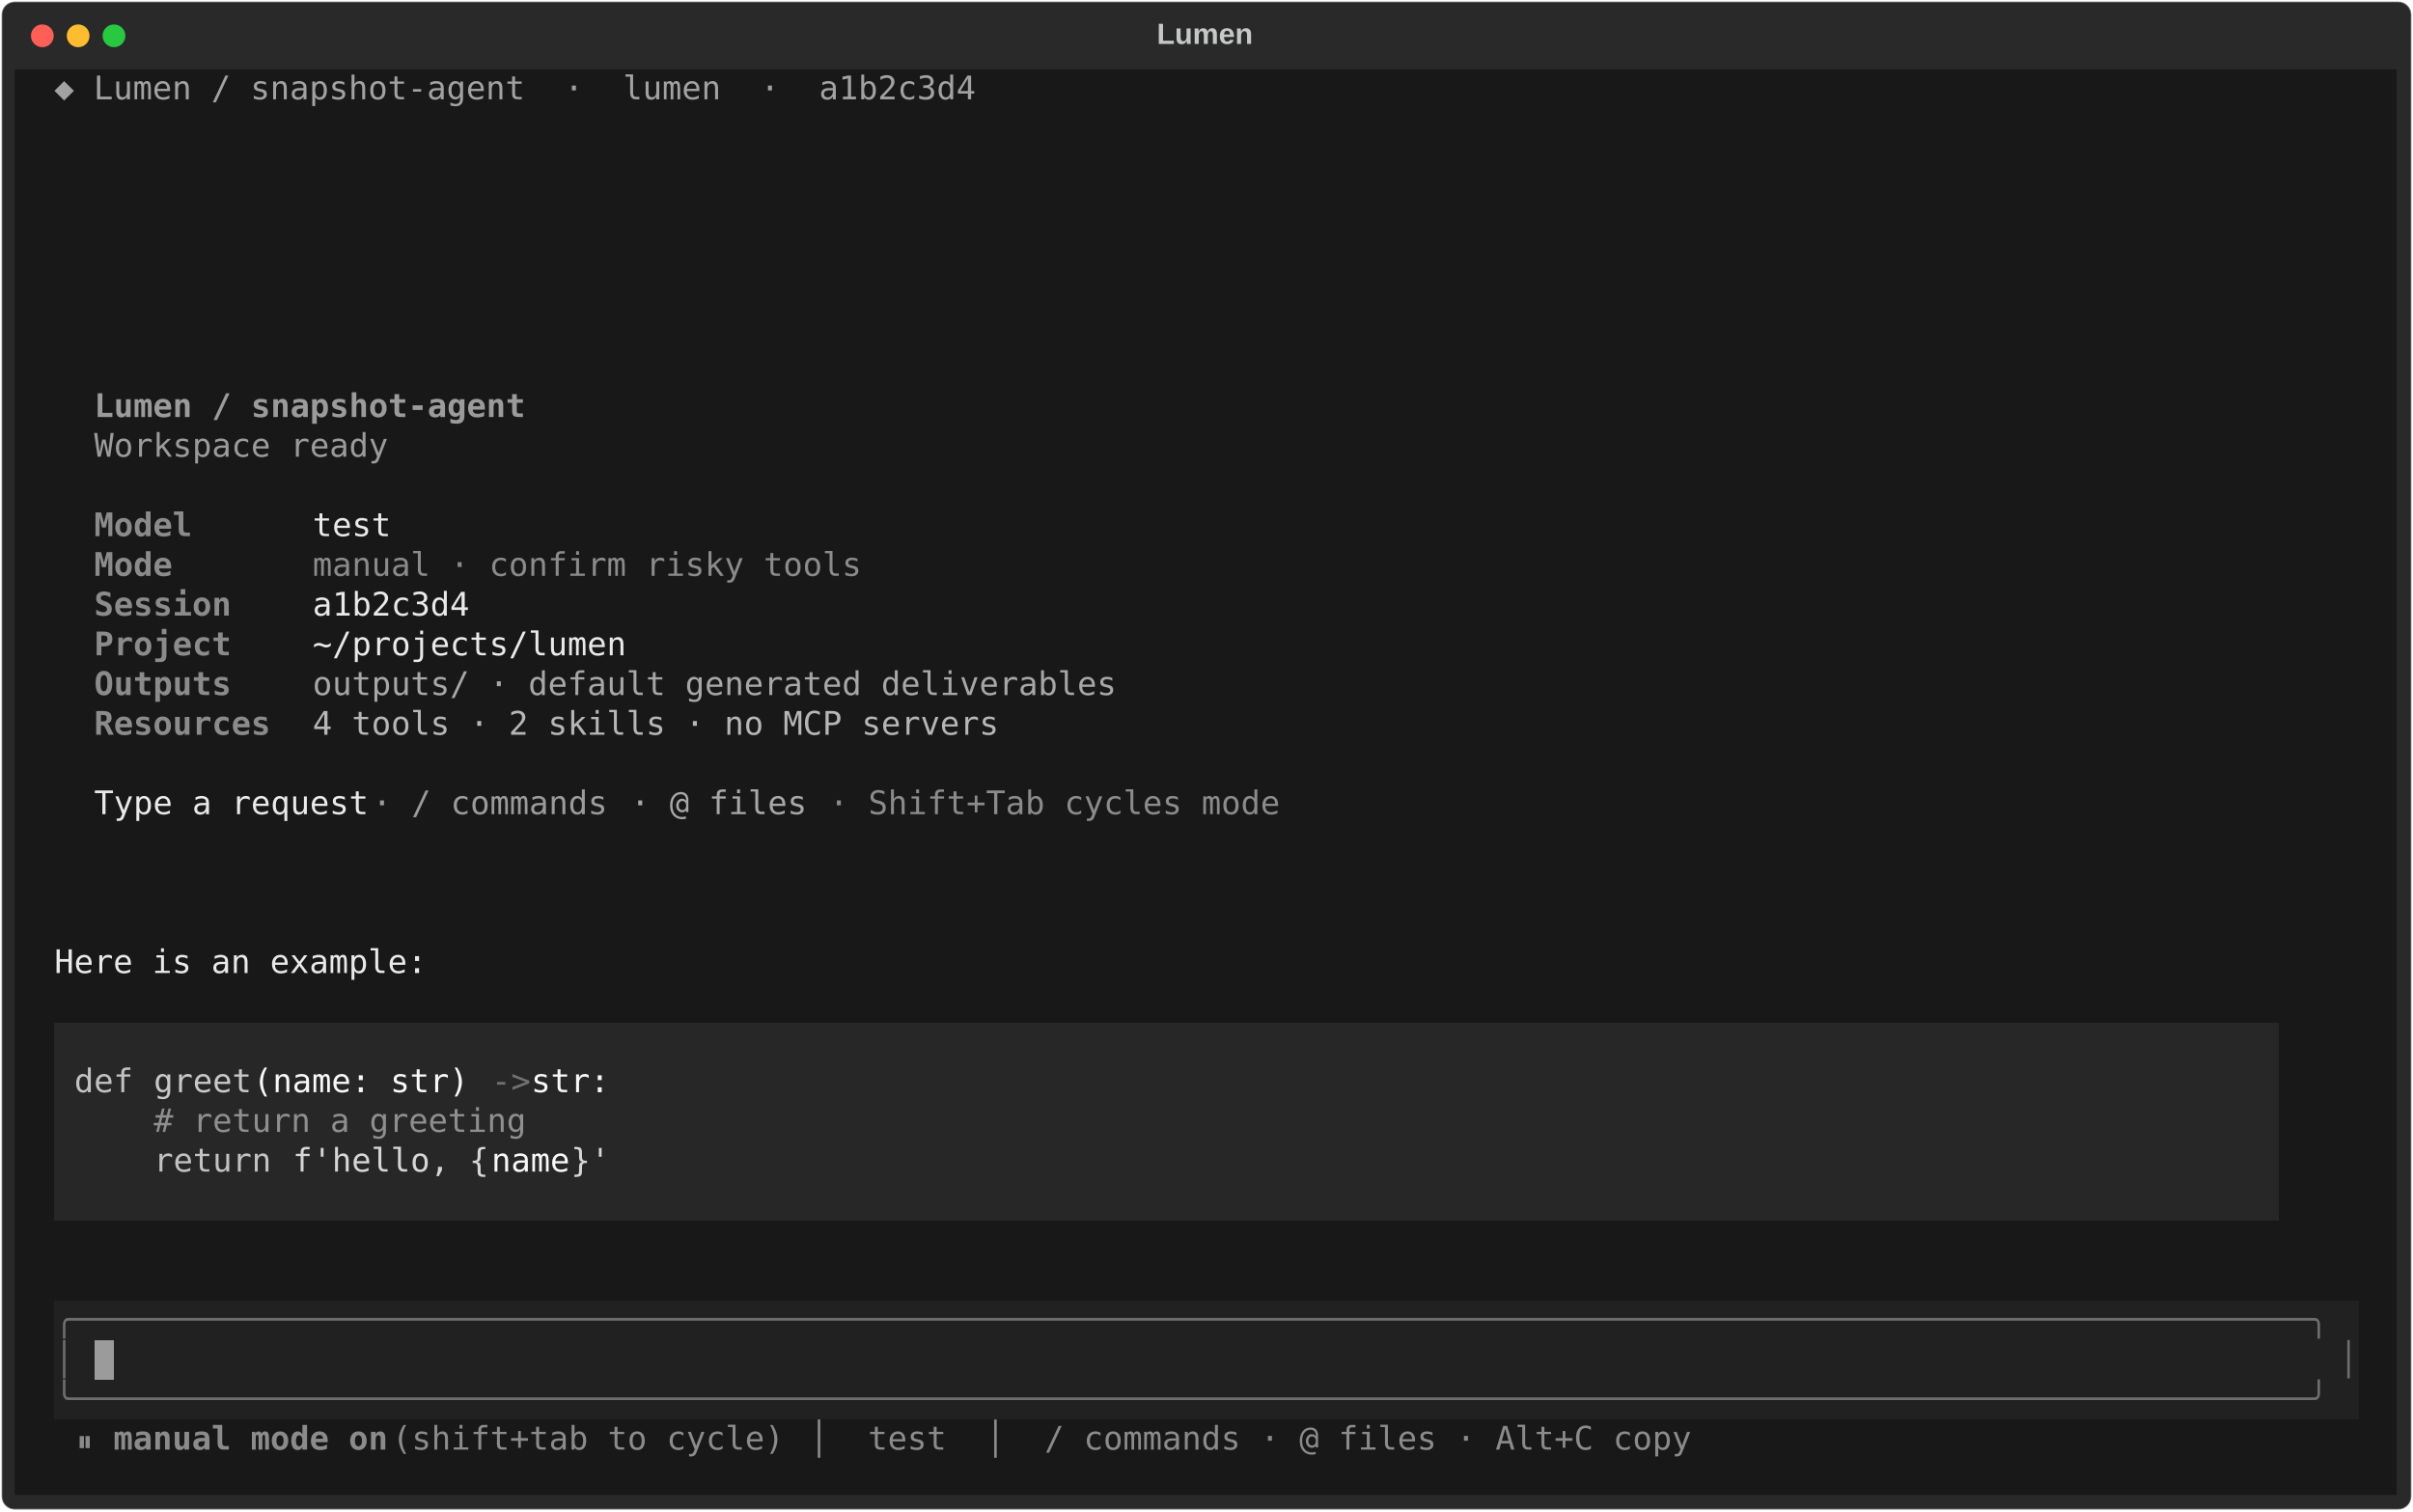
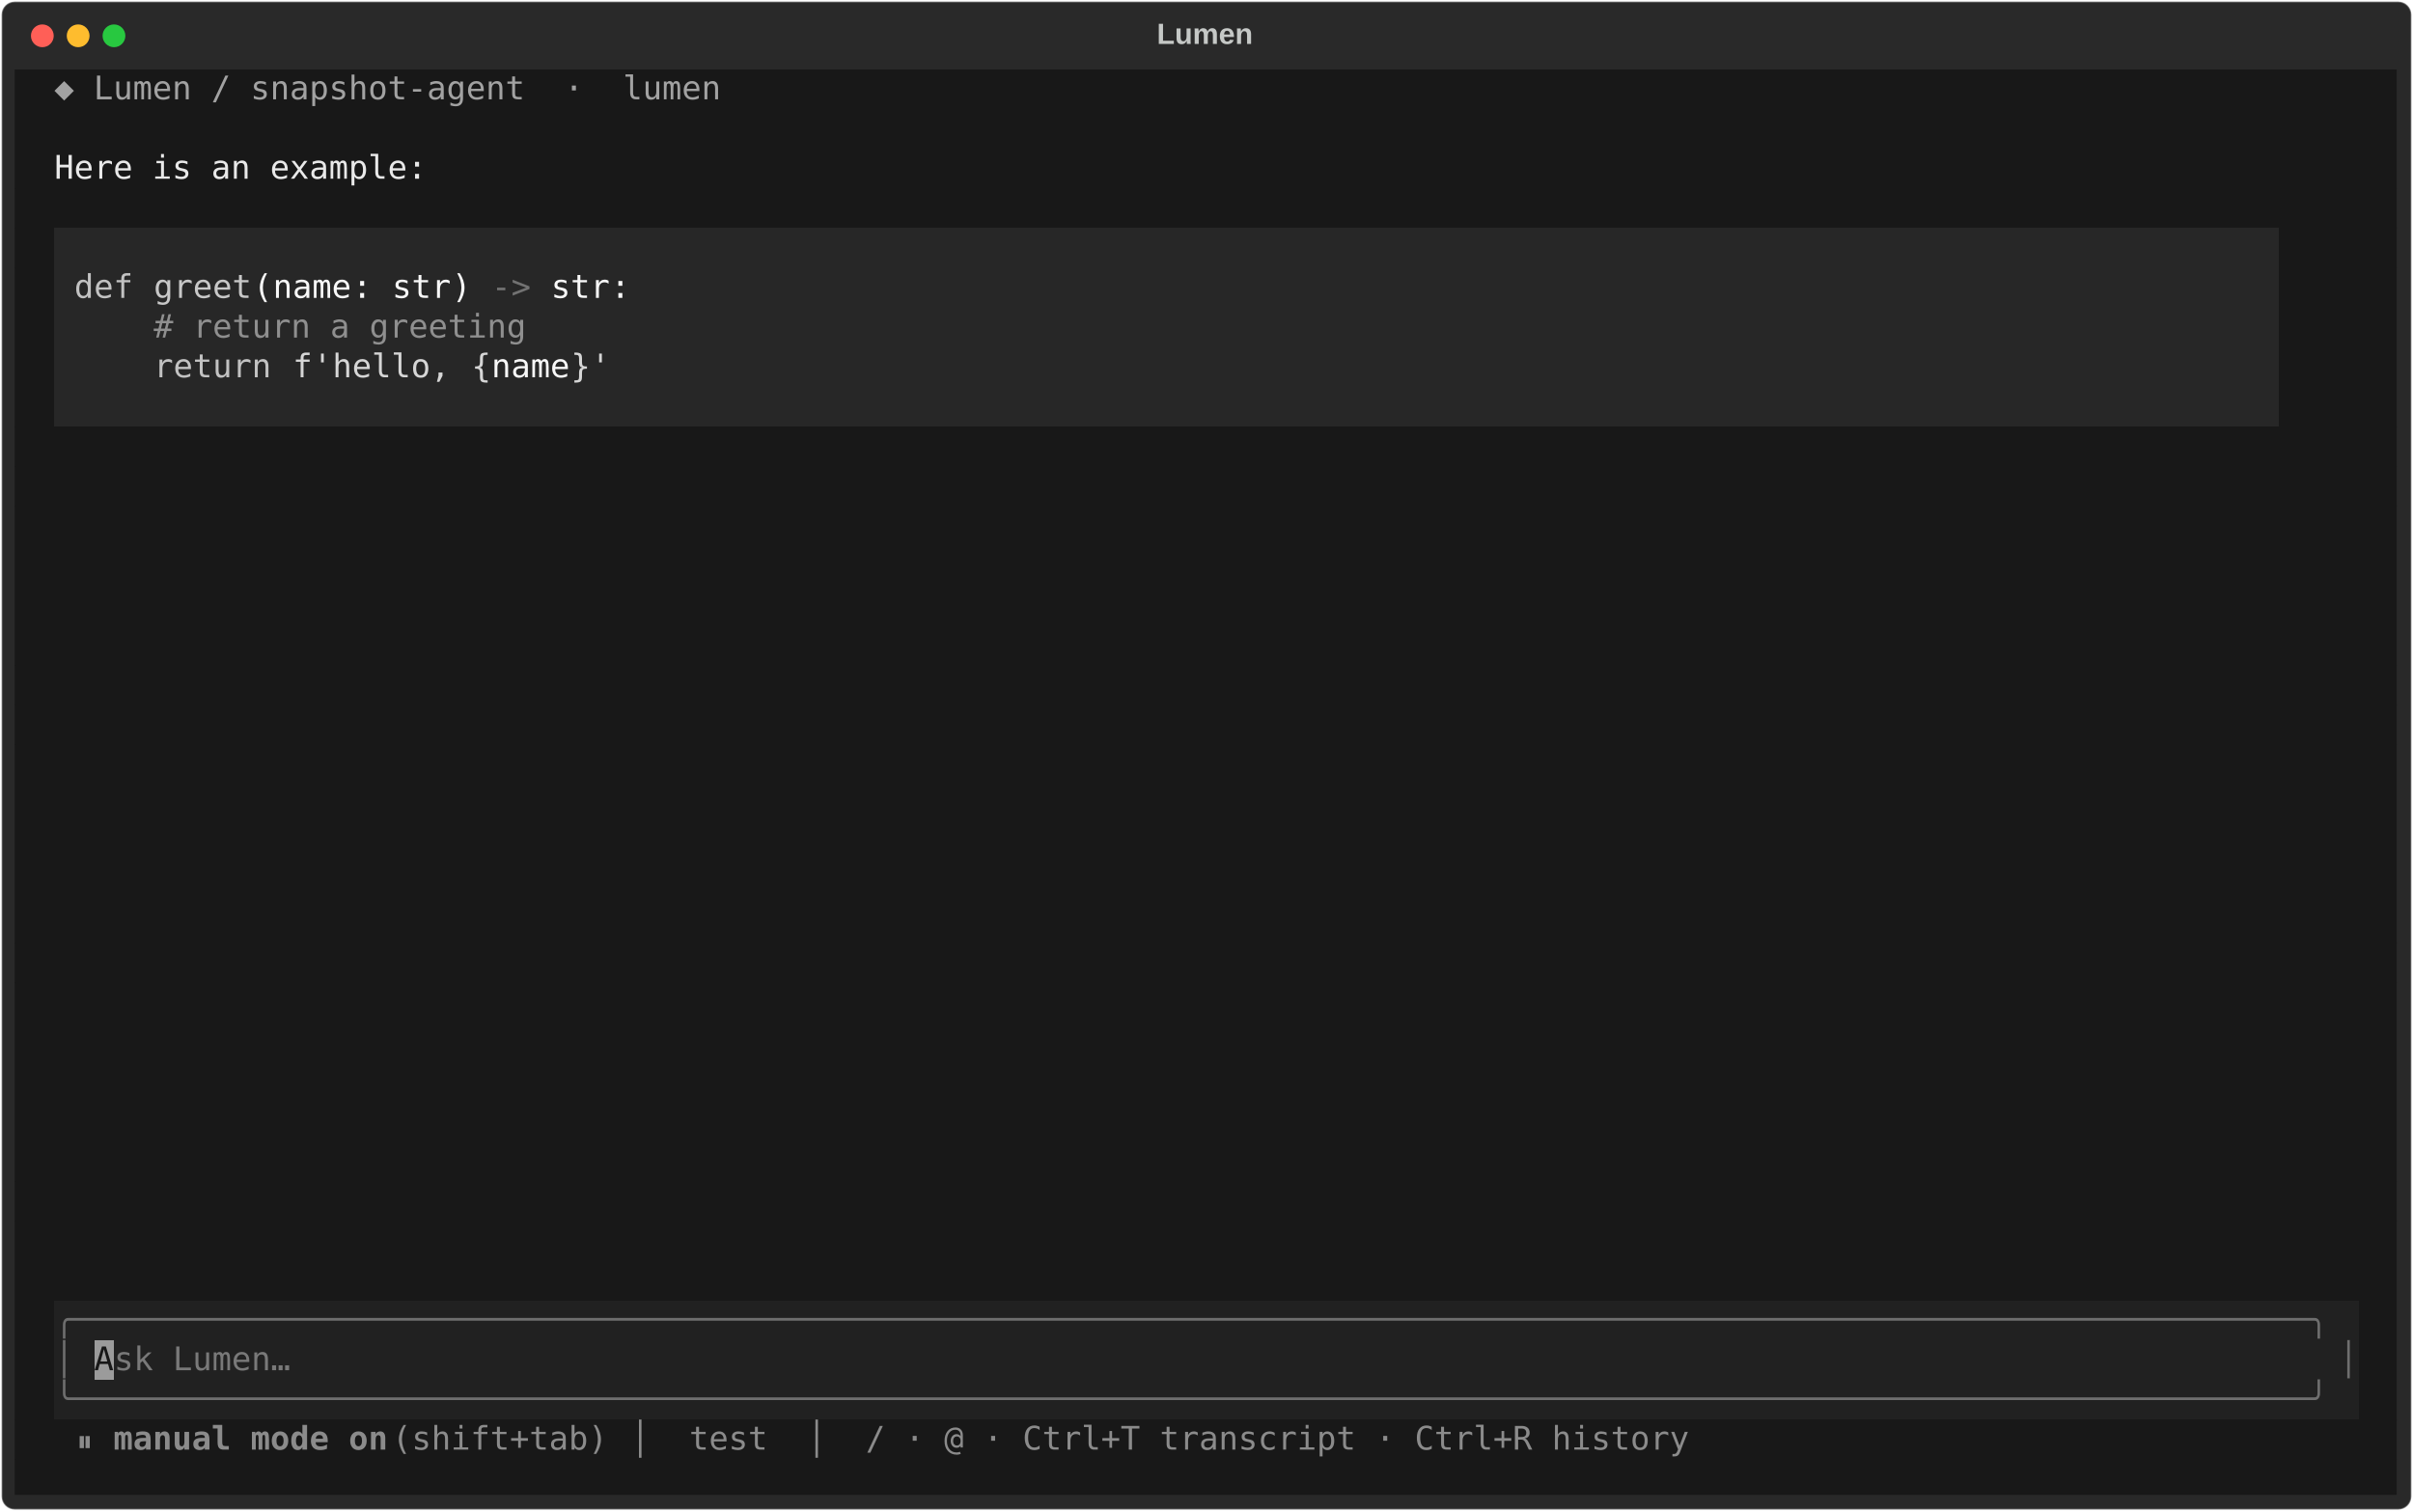
<svg xmlns="http://www.w3.org/2000/svg" class="rich-terminal" viewBox="0 0 1482 928.4">
  <style>

    @font-face {
        font-family: "Fira Code";
        src: local("FiraCode-Regular"),
                url("https://cdnjs.cloudflare.com/ajax/libs/firacode/6.2.0/woff2/FiraCode-Regular.woff2") format("woff2"),
                url("https://cdnjs.cloudflare.com/ajax/libs/firacode/6.2.0/woff/FiraCode-Regular.woff") format("woff");
        font-style: normal;
        font-weight: 400;
    }
    @font-face {
        font-family: "Fira Code";
        src: local("FiraCode-Bold"),
                url("https://cdnjs.cloudflare.com/ajax/libs/firacode/6.2.0/woff2/FiraCode-Bold.woff2") format("woff2"),
                url("https://cdnjs.cloudflare.com/ajax/libs/firacode/6.2.0/woff/FiraCode-Bold.woff") format("woff");
        font-style: bold;
        font-weight: 700;
    }

    .terminal-matrix {
        font-family: Fira Code, monospace;
        font-size: 20px;
        line-height: 24.4px;
        font-variant-east-asian: full-width;
    }

    .terminal-title {
        font-size: 18px;
        font-weight: bold;
        font-family: arial;
    }

    .terminal-r1 { fill: #c5c8c6 }
.terminal-r2 { fill: #a2a2a2 }
- .terminal-r3 { fill: #9b9b9b;font-weight: bold }
- .terminal-r4 { fill: #9b9b9b }
- .terminal-r5 { fill: #8b8b8b;font-weight: bold }
- .terminal-r6 { fill: #e9e9e9 }
- .terminal-r7 { fill: #8b8b8b }
- .terminal-r8 { fill: #a7a7a7 }
- .terminal-r9 { fill: #b6b6b6 }
- .terminal-r10 { fill: #c2c2c2 }
- .terminal-r11 { fill: #f8f8f8 }
- .terminal-r12 { fill: #c8c8c8 }
- .terminal-r13 { fill: #727272 }
- .terminal-r14 { fill: #8f8f8f }
- .terminal-r15 { fill: #d6d6d6 }
- .terminal-r16 { fill: #6e6e6e }
- .terminal-r17 { fill: #181818 }
- .terminal-r18 { fill: #e2e2e2 }
+ .terminal-r3 { fill: #e9e9e9 }
+ .terminal-r4 { fill: #c2c2c2 }
+ .terminal-r5 { fill: #f8f8f8 }
+ .terminal-r6 { fill: #c8c8c8 }
+ .terminal-r7 { fill: #727272 }
+ .terminal-r8 { fill: #8f8f8f }
+ .terminal-r9 { fill: #d6d6d6 }
+ .terminal-r10 { fill: #6e6e6e }
+ .terminal-r11 { fill: #181818 }
+ .terminal-r12 { fill: #797979 }
+ .terminal-r13 { fill: #8b8b8b;font-weight: bold }
+ .terminal-r14 { fill: #8b8b8b }
    </style>
  <defs>
    <clipPath id="terminal-clip-terminal">
      <rect x="0" y="0" width="1463.0" height="877.4" />
    </clipPath>
    <clipPath id="terminal-line-0">
      <rect x="0" y="1.5" width="1464" height="24.65" />
    </clipPath>
    <clipPath id="terminal-line-1">
      <rect x="0" y="25.9" width="1464" height="24.65" />
    </clipPath>
    <clipPath id="terminal-line-2">
      <rect x="0" y="50.3" width="1464" height="24.65" />
    </clipPath>
    <clipPath id="terminal-line-3">
      <rect x="0" y="74.7" width="1464" height="24.65" />
    </clipPath>
    <clipPath id="terminal-line-4">
      <rect x="0" y="99.1" width="1464" height="24.65" />
    </clipPath>
    <clipPath id="terminal-line-5">
      <rect x="0" y="123.5" width="1464" height="24.65" />
    </clipPath>
    <clipPath id="terminal-line-6">
      <rect x="0" y="147.9" width="1464" height="24.65" />
    </clipPath>
    <clipPath id="terminal-line-7">
      <rect x="0" y="172.3" width="1464" height="24.65" />
    </clipPath>
    <clipPath id="terminal-line-8">
      <rect x="0" y="196.7" width="1464" height="24.65" />
    </clipPath>
    <clipPath id="terminal-line-9">
      <rect x="0" y="221.1" width="1464" height="24.65" />
    </clipPath>
    <clipPath id="terminal-line-10">
      <rect x="0" y="245.5" width="1464" height="24.65" />
    </clipPath>
    <clipPath id="terminal-line-11">
      <rect x="0" y="269.9" width="1464" height="24.65" />
    </clipPath>
    <clipPath id="terminal-line-12">
      <rect x="0" y="294.3" width="1464" height="24.65" />
    </clipPath>
    <clipPath id="terminal-line-13">
      <rect x="0" y="318.7" width="1464" height="24.65" />
    </clipPath>
    <clipPath id="terminal-line-14">
      <rect x="0" y="343.1" width="1464" height="24.65" />
    </clipPath>
    <clipPath id="terminal-line-15">
      <rect x="0" y="367.5" width="1464" height="24.65" />
    </clipPath>
    <clipPath id="terminal-line-16">
      <rect x="0" y="391.9" width="1464" height="24.65" />
    </clipPath>
    <clipPath id="terminal-line-17">
      <rect x="0" y="416.3" width="1464" height="24.65" />
    </clipPath>
    <clipPath id="terminal-line-18">
      <rect x="0" y="440.7" width="1464" height="24.65" />
    </clipPath>
    <clipPath id="terminal-line-19">
      <rect x="0" y="465.1" width="1464" height="24.65" />
    </clipPath>
    <clipPath id="terminal-line-20">
      <rect x="0" y="489.5" width="1464" height="24.65" />
    </clipPath>
    <clipPath id="terminal-line-21">
      <rect x="0" y="513.9" width="1464" height="24.65" />
    </clipPath>
    <clipPath id="terminal-line-22">
      <rect x="0" y="538.3" width="1464" height="24.65" />
    </clipPath>
    <clipPath id="terminal-line-23">
      <rect x="0" y="562.7" width="1464" height="24.65" />
    </clipPath>
    <clipPath id="terminal-line-24">
      <rect x="0" y="587.1" width="1464" height="24.65" />
    </clipPath>
    <clipPath id="terminal-line-25">
      <rect x="0" y="611.5" width="1464" height="24.65" />
    </clipPath>
    <clipPath id="terminal-line-26">
      <rect x="0" y="635.9" width="1464" height="24.65" />
    </clipPath>
    <clipPath id="terminal-line-27">
      <rect x="0" y="660.3" width="1464" height="24.65" />
    </clipPath>
    <clipPath id="terminal-line-28">
      <rect x="0" y="684.7" width="1464" height="24.65" />
    </clipPath>
    <clipPath id="terminal-line-29">
      <rect x="0" y="709.1" width="1464" height="24.65" />
    </clipPath>
    <clipPath id="terminal-line-30">
      <rect x="0" y="733.5" width="1464" height="24.65" />
    </clipPath>
    <clipPath id="terminal-line-31">
      <rect x="0" y="757.9" width="1464" height="24.65" />
    </clipPath>
    <clipPath id="terminal-line-32">
      <rect x="0" y="782.3" width="1464" height="24.65" />
    </clipPath>
    <clipPath id="terminal-line-33">
      <rect x="0" y="806.7" width="1464" height="24.65" />
    </clipPath>
    <clipPath id="terminal-line-34">
      <rect x="0" y="831.1" width="1464" height="24.65" />
    </clipPath>
  </defs>
  <rect fill="#292929" stroke="rgba(255,255,255,0.35)" stroke-width="1" x="1" y="1" width="1480" height="926.4" rx="8" />
  <text class="terminal-title" fill="#c5c8c6" text-anchor="middle" x="740" y="27">Lumen</text>
  <g transform="translate(26,22)">
    <circle cx="0" cy="0" r="7" fill="#ff5f57" />
    <circle cx="22" cy="0" r="7" fill="#febc2e" />
    <circle cx="44" cy="0" r="7" fill="#28c840" />
  </g>
  <g transform="translate(9, 41)" clip-path="url(#terminal-clip-terminal)">
    <rect fill="#181818" x="0" y="1.5" width="24.4" height="24.65" shape-rendering="crispEdges" />
-     <rect fill="#181818" x="24.4" y="1.5" width="573.4" height="24.65" shape-rendering="crispEdges" />
-     <rect fill="#181818" x="597.8" y="1.5" width="866.2" height="24.65" shape-rendering="crispEdges" />
+     <rect fill="#181818" x="24.4" y="1.5" width="414.8" height="24.65" shape-rendering="crispEdges" />
+     <rect fill="#181818" x="439.2" y="1.5" width="1024.8" height="24.65" shape-rendering="crispEdges" />
    <rect fill="#181818" x="0" y="25.9" width="1464" height="24.65" shape-rendering="crispEdges" />
-     <rect fill="#181818" x="0" y="50.3" width="1464" height="24.65" shape-rendering="crispEdges" />
+     <rect fill="#181818" x="0" y="50.3" width="24.4" height="24.65" shape-rendering="crispEdges" />
+     <rect fill="#181818" x="24.4" y="50.3" width="1366.4" height="24.65" shape-rendering="crispEdges" />
+     <rect fill="#181818" x="1390.8" y="50.3" width="73.2" height="24.65" shape-rendering="crispEdges" />
    <rect fill="#181818" x="0" y="74.7" width="1464" height="24.65" shape-rendering="crispEdges" />
-     <rect fill="#181818" x="0" y="99.1" width="1464" height="24.65" shape-rendering="crispEdges" />
-     <rect fill="#181818" x="0" y="123.5" width="1464" height="24.65" shape-rendering="crispEdges" />
-     <rect fill="#181818" x="0" y="147.9" width="1464" height="24.65" shape-rendering="crispEdges" />
-     <rect fill="#181818" x="0" y="172.3" width="1464" height="24.65" shape-rendering="crispEdges" />
-     <rect fill="#181818" x="0" y="196.7" width="48.8" height="24.65" shape-rendering="crispEdges" />
-     <rect fill="#181818" x="48.8" y="196.7" width="268.4" height="24.65" shape-rendering="crispEdges" />
-     <rect fill="#181818" x="317.2" y="196.7" width="1146.8" height="24.65" shape-rendering="crispEdges" />
-     <rect fill="#181818" x="0" y="221.1" width="48.8" height="24.65" shape-rendering="crispEdges" />
-     <rect fill="#181818" x="48.8" y="221.1" width="183" height="24.65" shape-rendering="crispEdges" />
-     <rect fill="#181818" x="231.8" y="221.1" width="1232.2" height="24.65" shape-rendering="crispEdges" />
-     <rect fill="#181818" x="0" y="245.5" width="48.8" height="24.65" shape-rendering="crispEdges" />
-     <rect fill="#181818" x="48.8" y="245.5" width="0" height="24.65" shape-rendering="crispEdges" />
-     <rect fill="#181818" x="48.8" y="245.5" width="1415.2" height="24.65" shape-rendering="crispEdges" />
-     <rect fill="#181818" x="0" y="269.9" width="48.8" height="24.65" shape-rendering="crispEdges" />
-     <rect fill="#181818" x="48.8" y="269.9" width="134.2" height="24.65" shape-rendering="crispEdges" />
-     <rect fill="#181818" x="183" y="269.9" width="48.8" height="24.65" shape-rendering="crispEdges" />
-     <rect fill="#181818" x="231.8" y="269.9" width="1232.2" height="24.65" shape-rendering="crispEdges" />
-     <rect fill="#181818" x="0" y="294.3" width="48.8" height="24.65" shape-rendering="crispEdges" />
-     <rect fill="#181818" x="48.8" y="294.3" width="134.2" height="24.65" shape-rendering="crispEdges" />
-     <rect fill="#181818" x="183" y="294.3" width="341.6" height="24.65" shape-rendering="crispEdges" />
-     <rect fill="#181818" x="524.6" y="294.3" width="939.4" height="24.65" shape-rendering="crispEdges" />
-     <rect fill="#181818" x="0" y="318.7" width="48.8" height="24.65" shape-rendering="crispEdges" />
-     <rect fill="#181818" x="48.8" y="318.7" width="134.2" height="24.65" shape-rendering="crispEdges" />
-     <rect fill="#181818" x="183" y="318.7" width="97.6" height="24.65" shape-rendering="crispEdges" />
-     <rect fill="#181818" x="280.6" y="318.7" width="1183.4" height="24.65" shape-rendering="crispEdges" />
-     <rect fill="#181818" x="0" y="343.1" width="48.8" height="24.65" shape-rendering="crispEdges" />
-     <rect fill="#181818" x="48.8" y="343.1" width="134.2" height="24.65" shape-rendering="crispEdges" />
-     <rect fill="#181818" x="183" y="343.1" width="195.2" height="24.65" shape-rendering="crispEdges" />
-     <rect fill="#181818" x="378.2" y="343.1" width="1085.8" height="24.65" shape-rendering="crispEdges" />
-     <rect fill="#181818" x="0" y="367.5" width="48.8" height="24.65" shape-rendering="crispEdges" />
-     <rect fill="#181818" x="48.8" y="367.5" width="134.2" height="24.65" shape-rendering="crispEdges" />
-     <rect fill="#181818" x="183" y="367.5" width="500.2" height="24.65" shape-rendering="crispEdges" />
-     <rect fill="#181818" x="683.2" y="367.5" width="780.8" height="24.65" shape-rendering="crispEdges" />
-     <rect fill="#181818" x="0" y="391.9" width="48.8" height="24.65" shape-rendering="crispEdges" />
-     <rect fill="#181818" x="48.8" y="391.9" width="134.2" height="24.65" shape-rendering="crispEdges" />
-     <rect fill="#181818" x="183" y="391.9" width="427" height="24.65" shape-rendering="crispEdges" />
-     <rect fill="#181818" x="610" y="391.9" width="854" height="24.65" shape-rendering="crispEdges" />
-     <rect fill="#181818" x="0" y="416.3" width="48.8" height="24.65" shape-rendering="crispEdges" />
-     <rect fill="#181818" x="48.8" y="416.3" width="0" height="24.65" shape-rendering="crispEdges" />
-     <rect fill="#181818" x="48.8" y="416.3" width="1415.2" height="24.65" shape-rendering="crispEdges" />
-     <rect fill="#181818" x="0" y="440.7" width="48.8" height="24.65" shape-rendering="crispEdges" />
-     <rect fill="#181818" x="48.8" y="440.7" width="170.8" height="24.65" shape-rendering="crispEdges" />
-     <rect fill="#181818" x="219.6" y="440.7" width="158.6" height="24.65" shape-rendering="crispEdges" />
-     <rect fill="#181818" x="378.2" y="440.7" width="122" height="24.65" shape-rendering="crispEdges" />
-     <rect fill="#181818" x="500.2" y="440.7" width="292.8" height="24.65" shape-rendering="crispEdges" />
-     <rect fill="#181818" x="793" y="440.7" width="671" height="24.65" shape-rendering="crispEdges" />
+     <rect fill="#181818" x="0" y="99.1" width="24.4" height="24.65" shape-rendering="crispEdges" />
+     <rect fill="#272727" x="24.4" y="99.1" width="1366.4" height="24.65" shape-rendering="crispEdges" />
+     <rect fill="#181818" x="1390.8" y="99.1" width="73.2" height="24.65" shape-rendering="crispEdges" />
+     <rect fill="#181818" x="0" y="123.5" width="24.4" height="24.65" shape-rendering="crispEdges" />
+     <rect fill="#272727" x="24.4" y="123.5" width="12.2" height="24.65" shape-rendering="crispEdges" />
+     <rect fill="#272727" x="36.6" y="123.5" width="36.6" height="24.65" shape-rendering="crispEdges" />
+     <rect fill="#272727" x="73.2" y="123.5" width="12.2" height="24.65" shape-rendering="crispEdges" />
+     <rect fill="#272727" x="85.4" y="123.5" width="61" height="24.65" shape-rendering="crispEdges" />
+     <rect fill="#272727" x="146.4" y="123.5" width="12.2" height="24.65" shape-rendering="crispEdges" />
+     <rect fill="#272727" x="158.6" y="123.5" width="48.8" height="24.65" shape-rendering="crispEdges" />
+     <rect fill="#272727" x="207.4" y="123.5" width="12.2" height="24.65" shape-rendering="crispEdges" />
+     <rect fill="#272727" x="219.6" y="123.5" width="12.2" height="24.65" shape-rendering="crispEdges" />
+     <rect fill="#272727" x="231.8" y="123.5" width="36.6" height="24.65" shape-rendering="crispEdges" />
+     <rect fill="#272727" x="268.4" y="123.5" width="12.2" height="24.65" shape-rendering="crispEdges" />
+     <rect fill="#272727" x="280.6" y="123.5" width="12.2" height="24.65" shape-rendering="crispEdges" />
+     <rect fill="#272727" x="292.8" y="123.5" width="12.2" height="24.65" shape-rendering="crispEdges" />
+     <rect fill="#272727" x="305" y="123.5" width="12.2" height="24.65" shape-rendering="crispEdges" />
+     <rect fill="#272727" x="317.2" y="123.5" width="12.2" height="24.65" shape-rendering="crispEdges" />
+     <rect fill="#272727" x="329.4" y="123.5" width="36.6" height="24.65" shape-rendering="crispEdges" />
+     <rect fill="#272727" x="366" y="123.5" width="12.2" height="24.65" shape-rendering="crispEdges" />
+     <rect fill="#272727" x="378.2" y="123.5" width="1000.4" height="24.65" shape-rendering="crispEdges" />
+     <rect fill="#272727" x="1378.6" y="123.5" width="12.2" height="24.65" shape-rendering="crispEdges" />
+     <rect fill="#181818" x="1390.8" y="123.5" width="73.2" height="24.65" shape-rendering="crispEdges" />
+     <rect fill="#181818" x="0" y="147.9" width="24.4" height="24.65" shape-rendering="crispEdges" />
+     <rect fill="#272727" x="24.4" y="147.9" width="12.2" height="24.65" shape-rendering="crispEdges" />
+     <rect fill="#272727" x="36.6" y="147.9" width="48.8" height="24.65" shape-rendering="crispEdges" />
+     <rect fill="#272727" x="85.4" y="147.9" width="231.8" height="24.65" shape-rendering="crispEdges" />
+     <rect fill="#272727" x="317.2" y="147.9" width="1061.4" height="24.65" shape-rendering="crispEdges" />
+     <rect fill="#272727" x="1378.6" y="147.9" width="12.2" height="24.65" shape-rendering="crispEdges" />
+     <rect fill="#181818" x="1390.8" y="147.9" width="73.2" height="24.65" shape-rendering="crispEdges" />
+     <rect fill="#181818" x="0" y="172.3" width="24.4" height="24.65" shape-rendering="crispEdges" />
+     <rect fill="#272727" x="24.4" y="172.3" width="12.2" height="24.65" shape-rendering="crispEdges" />
+     <rect fill="#272727" x="36.6" y="172.3" width="48.8" height="24.65" shape-rendering="crispEdges" />
+     <rect fill="#272727" x="85.4" y="172.3" width="73.2" height="24.65" shape-rendering="crispEdges" />
+     <rect fill="#272727" x="158.6" y="172.3" width="12.2" height="24.65" shape-rendering="crispEdges" />
+     <rect fill="#272727" x="170.8" y="172.3" width="12.2" height="24.65" shape-rendering="crispEdges" />
+     <rect fill="#272727" x="183" y="172.3" width="12.2" height="24.65" shape-rendering="crispEdges" />
+     <rect fill="#272727" x="195.2" y="172.3" width="85.4" height="24.65" shape-rendering="crispEdges" />
+     <rect fill="#272727" x="280.6" y="172.3" width="12.2" height="24.65" shape-rendering="crispEdges" />
+     <rect fill="#272727" x="292.8" y="172.3" width="48.8" height="24.65" shape-rendering="crispEdges" />
+     <rect fill="#272727" x="341.6" y="172.3" width="12.2" height="24.65" shape-rendering="crispEdges" />
+     <rect fill="#272727" x="353.8" y="172.3" width="12.2" height="24.65" shape-rendering="crispEdges" />
+     <rect fill="#272727" x="366" y="172.3" width="1012.6" height="24.65" shape-rendering="crispEdges" />
+     <rect fill="#272727" x="1378.6" y="172.3" width="12.2" height="24.65" shape-rendering="crispEdges" />
+     <rect fill="#181818" x="1390.8" y="172.3" width="73.2" height="24.65" shape-rendering="crispEdges" />
+     <rect fill="#181818" x="0" y="196.7" width="24.4" height="24.65" shape-rendering="crispEdges" />
+     <rect fill="#272727" x="24.4" y="196.7" width="1366.4" height="24.65" shape-rendering="crispEdges" />
+     <rect fill="#181818" x="1390.8" y="196.7" width="73.2" height="24.65" shape-rendering="crispEdges" />
+     <rect fill="#181818" x="0" y="221.1" width="1464" height="24.65" shape-rendering="crispEdges" />
+     <rect fill="#181818" x="0" y="245.5" width="1464" height="24.65" shape-rendering="crispEdges" />
+     <rect fill="#181818" x="0" y="269.9" width="1464" height="24.65" shape-rendering="crispEdges" />
+     <rect fill="#181818" x="0" y="294.3" width="1464" height="24.65" shape-rendering="crispEdges" />
+     <rect fill="#181818" x="0" y="318.7" width="1464" height="24.65" shape-rendering="crispEdges" />
+     <rect fill="#181818" x="0" y="343.1" width="1464" height="24.65" shape-rendering="crispEdges" />
+     <rect fill="#181818" x="0" y="367.5" width="1464" height="24.65" shape-rendering="crispEdges" />
+     <rect fill="#181818" x="0" y="391.9" width="1464" height="24.65" shape-rendering="crispEdges" />
+     <rect fill="#181818" x="0" y="416.3" width="1464" height="24.65" shape-rendering="crispEdges" />
+     <rect fill="#181818" x="0" y="440.7" width="1464" height="24.65" shape-rendering="crispEdges" />
    <rect fill="#181818" x="0" y="465.1" width="1464" height="24.65" shape-rendering="crispEdges" />
    <rect fill="#181818" x="0" y="489.5" width="1464" height="24.65" shape-rendering="crispEdges" />
    <rect fill="#181818" x="0" y="513.9" width="1464" height="24.65" shape-rendering="crispEdges" />
-     <rect fill="#181818" x="0" y="538.3" width="24.4" height="24.65" shape-rendering="crispEdges" />
-     <rect fill="#181818" x="24.4" y="538.3" width="1366.4" height="24.65" shape-rendering="crispEdges" />
-     <rect fill="#181818" x="1390.8" y="538.3" width="73.2" height="24.65" shape-rendering="crispEdges" />
+     <rect fill="#181818" x="0" y="538.3" width="1464" height="24.65" shape-rendering="crispEdges" />
    <rect fill="#181818" x="0" y="562.7" width="1464" height="24.65" shape-rendering="crispEdges" />
-     <rect fill="#181818" x="0" y="587.1" width="24.4" height="24.65" shape-rendering="crispEdges" />
-     <rect fill="#272727" x="24.4" y="587.1" width="1366.4" height="24.65" shape-rendering="crispEdges" />
-     <rect fill="#181818" x="1390.8" y="587.1" width="73.2" height="24.65" shape-rendering="crispEdges" />
-     <rect fill="#181818" x="0" y="611.5" width="24.4" height="24.65" shape-rendering="crispEdges" />
-     <rect fill="#272727" x="24.4" y="611.5" width="12.2" height="24.65" shape-rendering="crispEdges" />
-     <rect fill="#272727" x="36.6" y="611.5" width="36.6" height="24.65" shape-rendering="crispEdges" />
-     <rect fill="#272727" x="73.2" y="611.5" width="12.2" height="24.65" shape-rendering="crispEdges" />
-     <rect fill="#272727" x="85.4" y="611.5" width="61" height="24.65" shape-rendering="crispEdges" />
-     <rect fill="#272727" x="146.4" y="611.5" width="146.4" height="24.65" shape-rendering="crispEdges" />
-     <rect fill="#272727" x="292.8" y="611.5" width="24.4" height="24.65" shape-rendering="crispEdges" />
-     <rect fill="#272727" x="317.2" y="611.5" width="61" height="24.65" shape-rendering="crispEdges" />
-     <rect fill="#272727" x="378.2" y="611.5" width="1012.6" height="24.65" shape-rendering="crispEdges" />
-     <rect fill="#181818" x="1390.8" y="611.5" width="73.2" height="24.65" shape-rendering="crispEdges" />
-     <rect fill="#181818" x="0" y="635.9" width="24.4" height="24.65" shape-rendering="crispEdges" />
-     <rect fill="#272727" x="24.4" y="635.9" width="12.2" height="24.65" shape-rendering="crispEdges" />
-     <rect fill="#272727" x="36.6" y="635.9" width="48.8" height="24.65" shape-rendering="crispEdges" />
-     <rect fill="#272727" x="85.4" y="635.9" width="231.8" height="24.65" shape-rendering="crispEdges" />
-     <rect fill="#272727" x="317.2" y="635.9" width="1073.6" height="24.65" shape-rendering="crispEdges" />
-     <rect fill="#181818" x="1390.8" y="635.9" width="73.2" height="24.65" shape-rendering="crispEdges" />
-     <rect fill="#181818" x="0" y="660.3" width="24.4" height="24.65" shape-rendering="crispEdges" />
-     <rect fill="#272727" x="24.4" y="660.3" width="12.2" height="24.65" shape-rendering="crispEdges" />
-     <rect fill="#272727" x="36.6" y="660.3" width="48.8" height="24.65" shape-rendering="crispEdges" />
-     <rect fill="#272727" x="85.4" y="660.3" width="73.2" height="24.65" shape-rendering="crispEdges" />
-     <rect fill="#272727" x="158.6" y="660.3" width="12.2" height="24.65" shape-rendering="crispEdges" />
-     <rect fill="#272727" x="170.8" y="660.3" width="122" height="24.65" shape-rendering="crispEdges" />
-     <rect fill="#272727" x="292.8" y="660.3" width="48.8" height="24.65" shape-rendering="crispEdges" />
-     <rect fill="#272727" x="341.6" y="660.3" width="24.4" height="24.65" shape-rendering="crispEdges" />
-     <rect fill="#272727" x="366" y="660.3" width="1024.8" height="24.65" shape-rendering="crispEdges" />
-     <rect fill="#181818" x="1390.8" y="660.3" width="73.2" height="24.65" shape-rendering="crispEdges" />
-     <rect fill="#181818" x="0" y="684.7" width="24.4" height="24.65" shape-rendering="crispEdges" />
-     <rect fill="#272727" x="24.4" y="684.7" width="1366.4" height="24.65" shape-rendering="crispEdges" />
-     <rect fill="#181818" x="1390.8" y="684.7" width="73.2" height="24.65" shape-rendering="crispEdges" />
+     <rect fill="#181818" x="0" y="587.1" width="1464" height="24.65" shape-rendering="crispEdges" />
+     <rect fill="#181818" x="0" y="611.5" width="1464" height="24.65" shape-rendering="crispEdges" />
+     <rect fill="#181818" x="0" y="635.9" width="1464" height="24.65" shape-rendering="crispEdges" />
+     <rect fill="#181818" x="0" y="660.3" width="1464" height="24.65" shape-rendering="crispEdges" />
+     <rect fill="#181818" x="0" y="684.7" width="1464" height="24.65" shape-rendering="crispEdges" />
    <rect fill="#181818" x="0" y="709.1" width="1464" height="24.65" shape-rendering="crispEdges" />
    <rect fill="#181818" x="0" y="733.5" width="1464" height="24.65" shape-rendering="crispEdges" />
    <rect fill="#181818" x="0" y="757.9" width="24.4" height="24.65" shape-rendering="crispEdges" />
    <rect fill="#212121" x="24.4" y="757.9" width="1415.2" height="24.65" shape-rendering="crispEdges" />
    <rect fill="#181818" x="1439.6" y="757.9" width="24.4" height="24.65" shape-rendering="crispEdges" />
    <rect fill="#181818" x="0" y="782.3" width="24.4" height="24.65" shape-rendering="crispEdges" />
    <rect fill="#212121" x="24.4" y="782.3" width="12.2" height="24.65" shape-rendering="crispEdges" />
    <rect fill="#212121" x="36.6" y="782.3" width="12.2" height="24.65" shape-rendering="crispEdges" />
    <rect fill="#9b9b9b" x="48.8" y="782.3" width="12.2" height="24.65" shape-rendering="crispEdges" />
-     <rect fill="#212121" x="61" y="782.3" width="1354.2" height="24.65" shape-rendering="crispEdges" />
-     <rect fill="#212121" x="1415.2" y="782.3" width="12.2" height="24.65" shape-rendering="crispEdges" />
+     <rect fill="#212121" x="61" y="782.3" width="109.8" height="24.65" shape-rendering="crispEdges" />
+     <rect fill="#212121" x="170.8" y="782.3" width="1256.6" height="24.65" shape-rendering="crispEdges" />
    <rect fill="#212121" x="1427.4" y="782.3" width="12.2" height="24.65" shape-rendering="crispEdges" />
    <rect fill="#181818" x="1439.6" y="782.3" width="24.4" height="24.65" shape-rendering="crispEdges" />
    <rect fill="#181818" x="0" y="806.7" width="24.4" height="24.65" shape-rendering="crispEdges" />
    <rect fill="#212121" x="24.4" y="806.7" width="1415.2" height="24.65" shape-rendering="crispEdges" />
    <rect fill="#181818" x="1439.6" y="806.7" width="24.4" height="24.65" shape-rendering="crispEdges" />
    <rect fill="#181818" x="0" y="831.1" width="36.6" height="24.65" shape-rendering="crispEdges" />
    <rect fill="#181818" x="36.6" y="831.1" width="195.2" height="24.65" shape-rendering="crispEdges" />
-     <rect fill="#181818" x="231.8" y="831.1" width="256.2" height="24.65" shape-rendering="crispEdges" />
-     <rect fill="#181818" x="488" y="831.1" width="573.4" height="24.65" shape-rendering="crispEdges" />
+     <rect fill="#181818" x="231.8" y="831.1" width="146.4" height="24.65" shape-rendering="crispEdges" />
+     <rect fill="#181818" x="378.2" y="831.1" width="683.2" height="24.65" shape-rendering="crispEdges" />
    <rect fill="#181818" x="1061.4" y="831.1" width="402.6" height="24.65" shape-rendering="crispEdges" />
    <rect fill="#181818" x="0" y="855.5" width="1464" height="24.65" shape-rendering="crispEdges" />
    <g class="terminal-matrix">
-       <text class="terminal-r2" x="24.4" y="20" textLength="573.4" clip-path="url(#terminal-line-0)">◆ Lumen / snapshot-agent  ·  lumen  ·  a1b2c3d4</text>
+       <text class="terminal-r2" x="24.4" y="20" textLength="414.8" clip-path="url(#terminal-line-0)">◆ Lumen / snapshot-agent  ·  lumen</text>
      <text class="terminal-r1" x="1464" y="20" textLength="12.2" clip-path="url(#terminal-line-0)">
</text>
      <text class="terminal-r1" x="1464" y="44.4" textLength="12.2" clip-path="url(#terminal-line-1)">
</text>
+       <text class="terminal-r3" x="24.4" y="68.8" textLength="1366.4" clip-path="url(#terminal-line-2)">Here is an example:                                                                                             </text>
      <text class="terminal-r1" x="1464" y="68.8" textLength="12.2" clip-path="url(#terminal-line-2)">
</text>
      <text class="terminal-r1" x="1464" y="93.2" textLength="12.2" clip-path="url(#terminal-line-3)">
</text>
      <text class="terminal-r1" x="1464" y="117.6" textLength="12.2" clip-path="url(#terminal-line-4)">
</text>
+       <text class="terminal-r4" x="36.6" y="142" textLength="36.6" clip-path="url(#terminal-line-5)">def</text>
+       <text class="terminal-r6" x="85.4" y="142" textLength="61" clip-path="url(#terminal-line-5)">greet</text>
+       <text class="terminal-r5" x="146.4" y="142" textLength="12.2" clip-path="url(#terminal-line-5)">(</text>
+       <text class="terminal-r5" x="158.6" y="142" textLength="48.8" clip-path="url(#terminal-line-5)">name</text>
+       <text class="terminal-r5" x="207.4" y="142" textLength="12.2" clip-path="url(#terminal-line-5)">:</text>
+       <text class="terminal-r5" x="231.8" y="142" textLength="36.6" clip-path="url(#terminal-line-5)">str</text>
+       <text class="terminal-r5" x="268.4" y="142" textLength="12.2" clip-path="url(#terminal-line-5)">)</text>
+       <text class="terminal-r7" x="292.8" y="142" textLength="12.2" clip-path="url(#terminal-line-5)">-</text>
+       <text class="terminal-r7" x="305" y="142" textLength="12.2" clip-path="url(#terminal-line-5)">&gt;</text>
+       <text class="terminal-r5" x="329.4" y="142" textLength="36.6" clip-path="url(#terminal-line-5)">str</text>
+       <text class="terminal-r5" x="366" y="142" textLength="12.2" clip-path="url(#terminal-line-5)">:</text>
      <text class="terminal-r1" x="1464" y="142" textLength="12.2" clip-path="url(#terminal-line-5)">
</text>
+       <text class="terminal-r8" x="85.4" y="166.4" textLength="231.8" clip-path="url(#terminal-line-6)"># return a greeting</text>
      <text class="terminal-r1" x="1464" y="166.4" textLength="12.2" clip-path="url(#terminal-line-6)">
</text>
+       <text class="terminal-r4" x="85.4" y="190.8" textLength="73.2" clip-path="url(#terminal-line-7)">return</text>
+       <text class="terminal-r9" x="170.8" y="190.8" textLength="12.2" clip-path="url(#terminal-line-7)">f</text>
+       <text class="terminal-r9" x="183" y="190.8" textLength="12.2" clip-path="url(#terminal-line-7)">'</text>
+       <text class="terminal-r9" x="195.2" y="190.8" textLength="85.4" clip-path="url(#terminal-line-7)">hello, </text>
+       <text class="terminal-r9" x="280.6" y="190.8" textLength="12.2" clip-path="url(#terminal-line-7)">{</text>
+       <text class="terminal-r5" x="292.8" y="190.8" textLength="48.8" clip-path="url(#terminal-line-7)">name</text>
+       <text class="terminal-r9" x="341.6" y="190.8" textLength="12.2" clip-path="url(#terminal-line-7)">}</text>
+       <text class="terminal-r9" x="353.8" y="190.8" textLength="12.2" clip-path="url(#terminal-line-7)">'</text>
      <text class="terminal-r1" x="1464" y="190.8" textLength="12.2" clip-path="url(#terminal-line-7)">
</text>
-       <text class="terminal-r3" x="48.8" y="215.2" textLength="268.4" clip-path="url(#terminal-line-8)">Lumen / snapshot-agent</text>
      <text class="terminal-r1" x="1464" y="215.2" textLength="12.2" clip-path="url(#terminal-line-8)">
</text>
-       <text class="terminal-r4" x="48.8" y="239.6" textLength="183" clip-path="url(#terminal-line-9)">Workspace ready</text>
      <text class="terminal-r1" x="1464" y="239.6" textLength="12.2" clip-path="url(#terminal-line-9)">
</text>
      <text class="terminal-r1" x="1464" y="264" textLength="12.2" clip-path="url(#terminal-line-10)">
</text>
-       <text class="terminal-r5" x="48.8" y="288.4" textLength="134.2" clip-path="url(#terminal-line-11)">Model      </text>
-       <text class="terminal-r6" x="183" y="288.4" textLength="48.8" clip-path="url(#terminal-line-11)">test</text>
      <text class="terminal-r1" x="1464" y="288.4" textLength="12.2" clip-path="url(#terminal-line-11)">
</text>
-       <text class="terminal-r5" x="48.8" y="312.8" textLength="134.2" clip-path="url(#terminal-line-12)">Mode       </text>
-       <text class="terminal-r7" x="183" y="312.8" textLength="341.6" clip-path="url(#terminal-line-12)">manual · confirm risky tools</text>
      <text class="terminal-r1" x="1464" y="312.8" textLength="12.2" clip-path="url(#terminal-line-12)">
</text>
-       <text class="terminal-r5" x="48.8" y="337.2" textLength="134.2" clip-path="url(#terminal-line-13)">Session    </text>
-       <text class="terminal-r6" x="183" y="337.2" textLength="97.6" clip-path="url(#terminal-line-13)">a1b2c3d4</text>
      <text class="terminal-r1" x="1464" y="337.2" textLength="12.2" clip-path="url(#terminal-line-13)">
</text>
-       <text class="terminal-r5" x="48.8" y="361.6" textLength="134.2" clip-path="url(#terminal-line-14)">Project    </text>
-       <text class="terminal-r6" x="183" y="361.6" textLength="195.2" clip-path="url(#terminal-line-14)">~/projects/lumen</text>
      <text class="terminal-r1" x="1464" y="361.6" textLength="12.2" clip-path="url(#terminal-line-14)">
</text>
-       <text class="terminal-r5" x="48.8" y="386" textLength="134.2" clip-path="url(#terminal-line-15)">Outputs    </text>
-       <text class="terminal-r8" x="183" y="386" textLength="500.2" clip-path="url(#terminal-line-15)">outputs/ · default generated deliverables</text>
      <text class="terminal-r1" x="1464" y="386" textLength="12.2" clip-path="url(#terminal-line-15)">
</text>
-       <text class="terminal-r5" x="48.8" y="410.4" textLength="134.2" clip-path="url(#terminal-line-16)">Resources  </text>
-       <text class="terminal-r9" x="183" y="410.4" textLength="427" clip-path="url(#terminal-line-16)">4 tools · 2 skills · no MCP servers</text>
      <text class="terminal-r1" x="1464" y="410.4" textLength="12.2" clip-path="url(#terminal-line-16)">
</text>
      <text class="terminal-r1" x="1464" y="434.8" textLength="12.2" clip-path="url(#terminal-line-17)">
</text>
-       <text class="terminal-r6" x="48.8" y="459.2" textLength="170.8" clip-path="url(#terminal-line-18)">Type a request</text>
-       <text class="terminal-r4" x="219.6" y="459.2" textLength="158.6" clip-path="url(#terminal-line-18)"> · / commands</text>
-       <text class="terminal-r8" x="378.2" y="459.2" textLength="122" clip-path="url(#terminal-line-18)"> · @ files</text>
-       <text class="terminal-r7" x="500.2" y="459.2" textLength="292.8" clip-path="url(#terminal-line-18)"> · Shift+Tab cycles mode</text>
      <text class="terminal-r1" x="1464" y="459.2" textLength="12.2" clip-path="url(#terminal-line-18)">
</text>
      <text class="terminal-r1" x="1464" y="483.6" textLength="12.2" clip-path="url(#terminal-line-19)">
</text>
      <text class="terminal-r1" x="1464" y="508" textLength="12.2" clip-path="url(#terminal-line-20)">
</text>
      <text class="terminal-r1" x="1464" y="532.4" textLength="12.2" clip-path="url(#terminal-line-21)">
</text>
-       <text class="terminal-r6" x="24.4" y="556.8" textLength="1366.4" clip-path="url(#terminal-line-22)">Here is an example:                                                                                             </text>
      <text class="terminal-r1" x="1464" y="556.8" textLength="12.2" clip-path="url(#terminal-line-22)">
</text>
      <text class="terminal-r1" x="1464" y="581.2" textLength="12.2" clip-path="url(#terminal-line-23)">
</text>
      <text class="terminal-r1" x="1464" y="605.6" textLength="12.2" clip-path="url(#terminal-line-24)">
</text>
-       <text class="terminal-r10" x="36.6" y="630" textLength="36.6" clip-path="url(#terminal-line-25)">def</text>
-       <text class="terminal-r12" x="85.4" y="630" textLength="61" clip-path="url(#terminal-line-25)">greet</text>
-       <text class="terminal-r11" x="146.4" y="630" textLength="146.4" clip-path="url(#terminal-line-25)">(name: str) </text>
-       <text class="terminal-r13" x="292.8" y="630" textLength="24.4" clip-path="url(#terminal-line-25)">-&gt;</text>
-       <text class="terminal-r11" x="317.2" y="630" textLength="61" clip-path="url(#terminal-line-25)"> str:</text>
      <text class="terminal-r1" x="1464" y="630" textLength="12.2" clip-path="url(#terminal-line-25)">
</text>
-       <text class="terminal-r14" x="85.4" y="654.4" textLength="231.8" clip-path="url(#terminal-line-26)"># return a greeting</text>
      <text class="terminal-r1" x="1464" y="654.4" textLength="12.2" clip-path="url(#terminal-line-26)">
</text>
-       <text class="terminal-r10" x="85.4" y="678.8" textLength="73.2" clip-path="url(#terminal-line-27)">return</text>
-       <text class="terminal-r15" x="170.8" y="678.8" textLength="122" clip-path="url(#terminal-line-27)">f'hello, {</text>
-       <text class="terminal-r11" x="292.8" y="678.8" textLength="48.8" clip-path="url(#terminal-line-27)">name</text>
-       <text class="terminal-r15" x="341.6" y="678.8" textLength="24.4" clip-path="url(#terminal-line-27)">}'</text>
      <text class="terminal-r1" x="1464" y="678.8" textLength="12.2" clip-path="url(#terminal-line-27)">
</text>
      <text class="terminal-r1" x="1464" y="703.2" textLength="12.2" clip-path="url(#terminal-line-28)">
</text>
      <text class="terminal-r1" x="1464" y="727.6" textLength="12.2" clip-path="url(#terminal-line-29)">
</text>
      <text class="terminal-r1" x="1464" y="752" textLength="12.2" clip-path="url(#terminal-line-30)">
</text>
-       <text class="terminal-r16" x="24.4" y="776.4" textLength="1415.2" clip-path="url(#terminal-line-31)">╭──────────────────────────────────────────────────────────────────────────────────────────────────────────────────╮</text>
+       <text class="terminal-r10" x="24.4" y="776.4" textLength="1415.2" clip-path="url(#terminal-line-31)">╭──────────────────────────────────────────────────────────────────────────────────────────────────────────────────╮</text>
      <text class="terminal-r1" x="1464" y="776.4" textLength="12.2" clip-path="url(#terminal-line-31)">
</text>
-       <text class="terminal-r16" x="24.4" y="800.8" textLength="12.2" clip-path="url(#terminal-line-32)">│</text>
-       <text class="terminal-r16" x="1427.4" y="800.8" textLength="12.2" clip-path="url(#terminal-line-32)">│</text>
+       <text class="terminal-r10" x="24.4" y="800.8" textLength="12.2" clip-path="url(#terminal-line-32)">│</text>
+       <text class="terminal-r11" x="48.8" y="800.8" textLength="12.2" clip-path="url(#terminal-line-32)">A</text>
+       <text class="terminal-r12" x="61" y="800.8" textLength="109.8" clip-path="url(#terminal-line-32)">sk Lumen…</text>
+       <text class="terminal-r10" x="1427.4" y="800.8" textLength="12.2" clip-path="url(#terminal-line-32)">│</text>
      <text class="terminal-r1" x="1464" y="800.8" textLength="12.2" clip-path="url(#terminal-line-32)">
</text>
-       <text class="terminal-r16" x="24.4" y="825.2" textLength="1415.2" clip-path="url(#terminal-line-33)">╰──────────────────────────────────────────────────────────────────────────────────────────────────────────────────╯</text>
+       <text class="terminal-r10" x="24.4" y="825.2" textLength="1415.2" clip-path="url(#terminal-line-33)">╰──────────────────────────────────────────────────────────────────────────────────────────────────────────────────╯</text>
      <text class="terminal-r1" x="1464" y="825.2" textLength="12.2" clip-path="url(#terminal-line-33)">
</text>
-       <text class="terminal-r5" x="36.6" y="849.6" textLength="195.2" clip-path="url(#terminal-line-34)">⏸ manual mode on</text>
-       <text class="terminal-r7" x="231.8" y="849.6" textLength="256.2" clip-path="url(#terminal-line-34)"> (shift+tab to cycle)</text>
-       <text class="terminal-r7" x="488" y="849.6" textLength="573.4" clip-path="url(#terminal-line-34)">  │  test  │  / commands · @ files · Alt+C copy</text>
+       <text class="terminal-r13" x="36.6" y="849.6" textLength="195.2" clip-path="url(#terminal-line-34)">⏸ manual mode on</text>
+       <text class="terminal-r14" x="231.8" y="849.6" textLength="146.4" clip-path="url(#terminal-line-34)"> (shift+tab)</text>
+       <text class="terminal-r14" x="378.2" y="849.6" textLength="683.2" clip-path="url(#terminal-line-34)">  │  test  │  / · @ · Ctrl+T transcript · Ctrl+R history</text>
      <text class="terminal-r1" x="1464" y="849.6" textLength="12.2" clip-path="url(#terminal-line-34)">
</text>
    </g>
  </g>
</svg>
